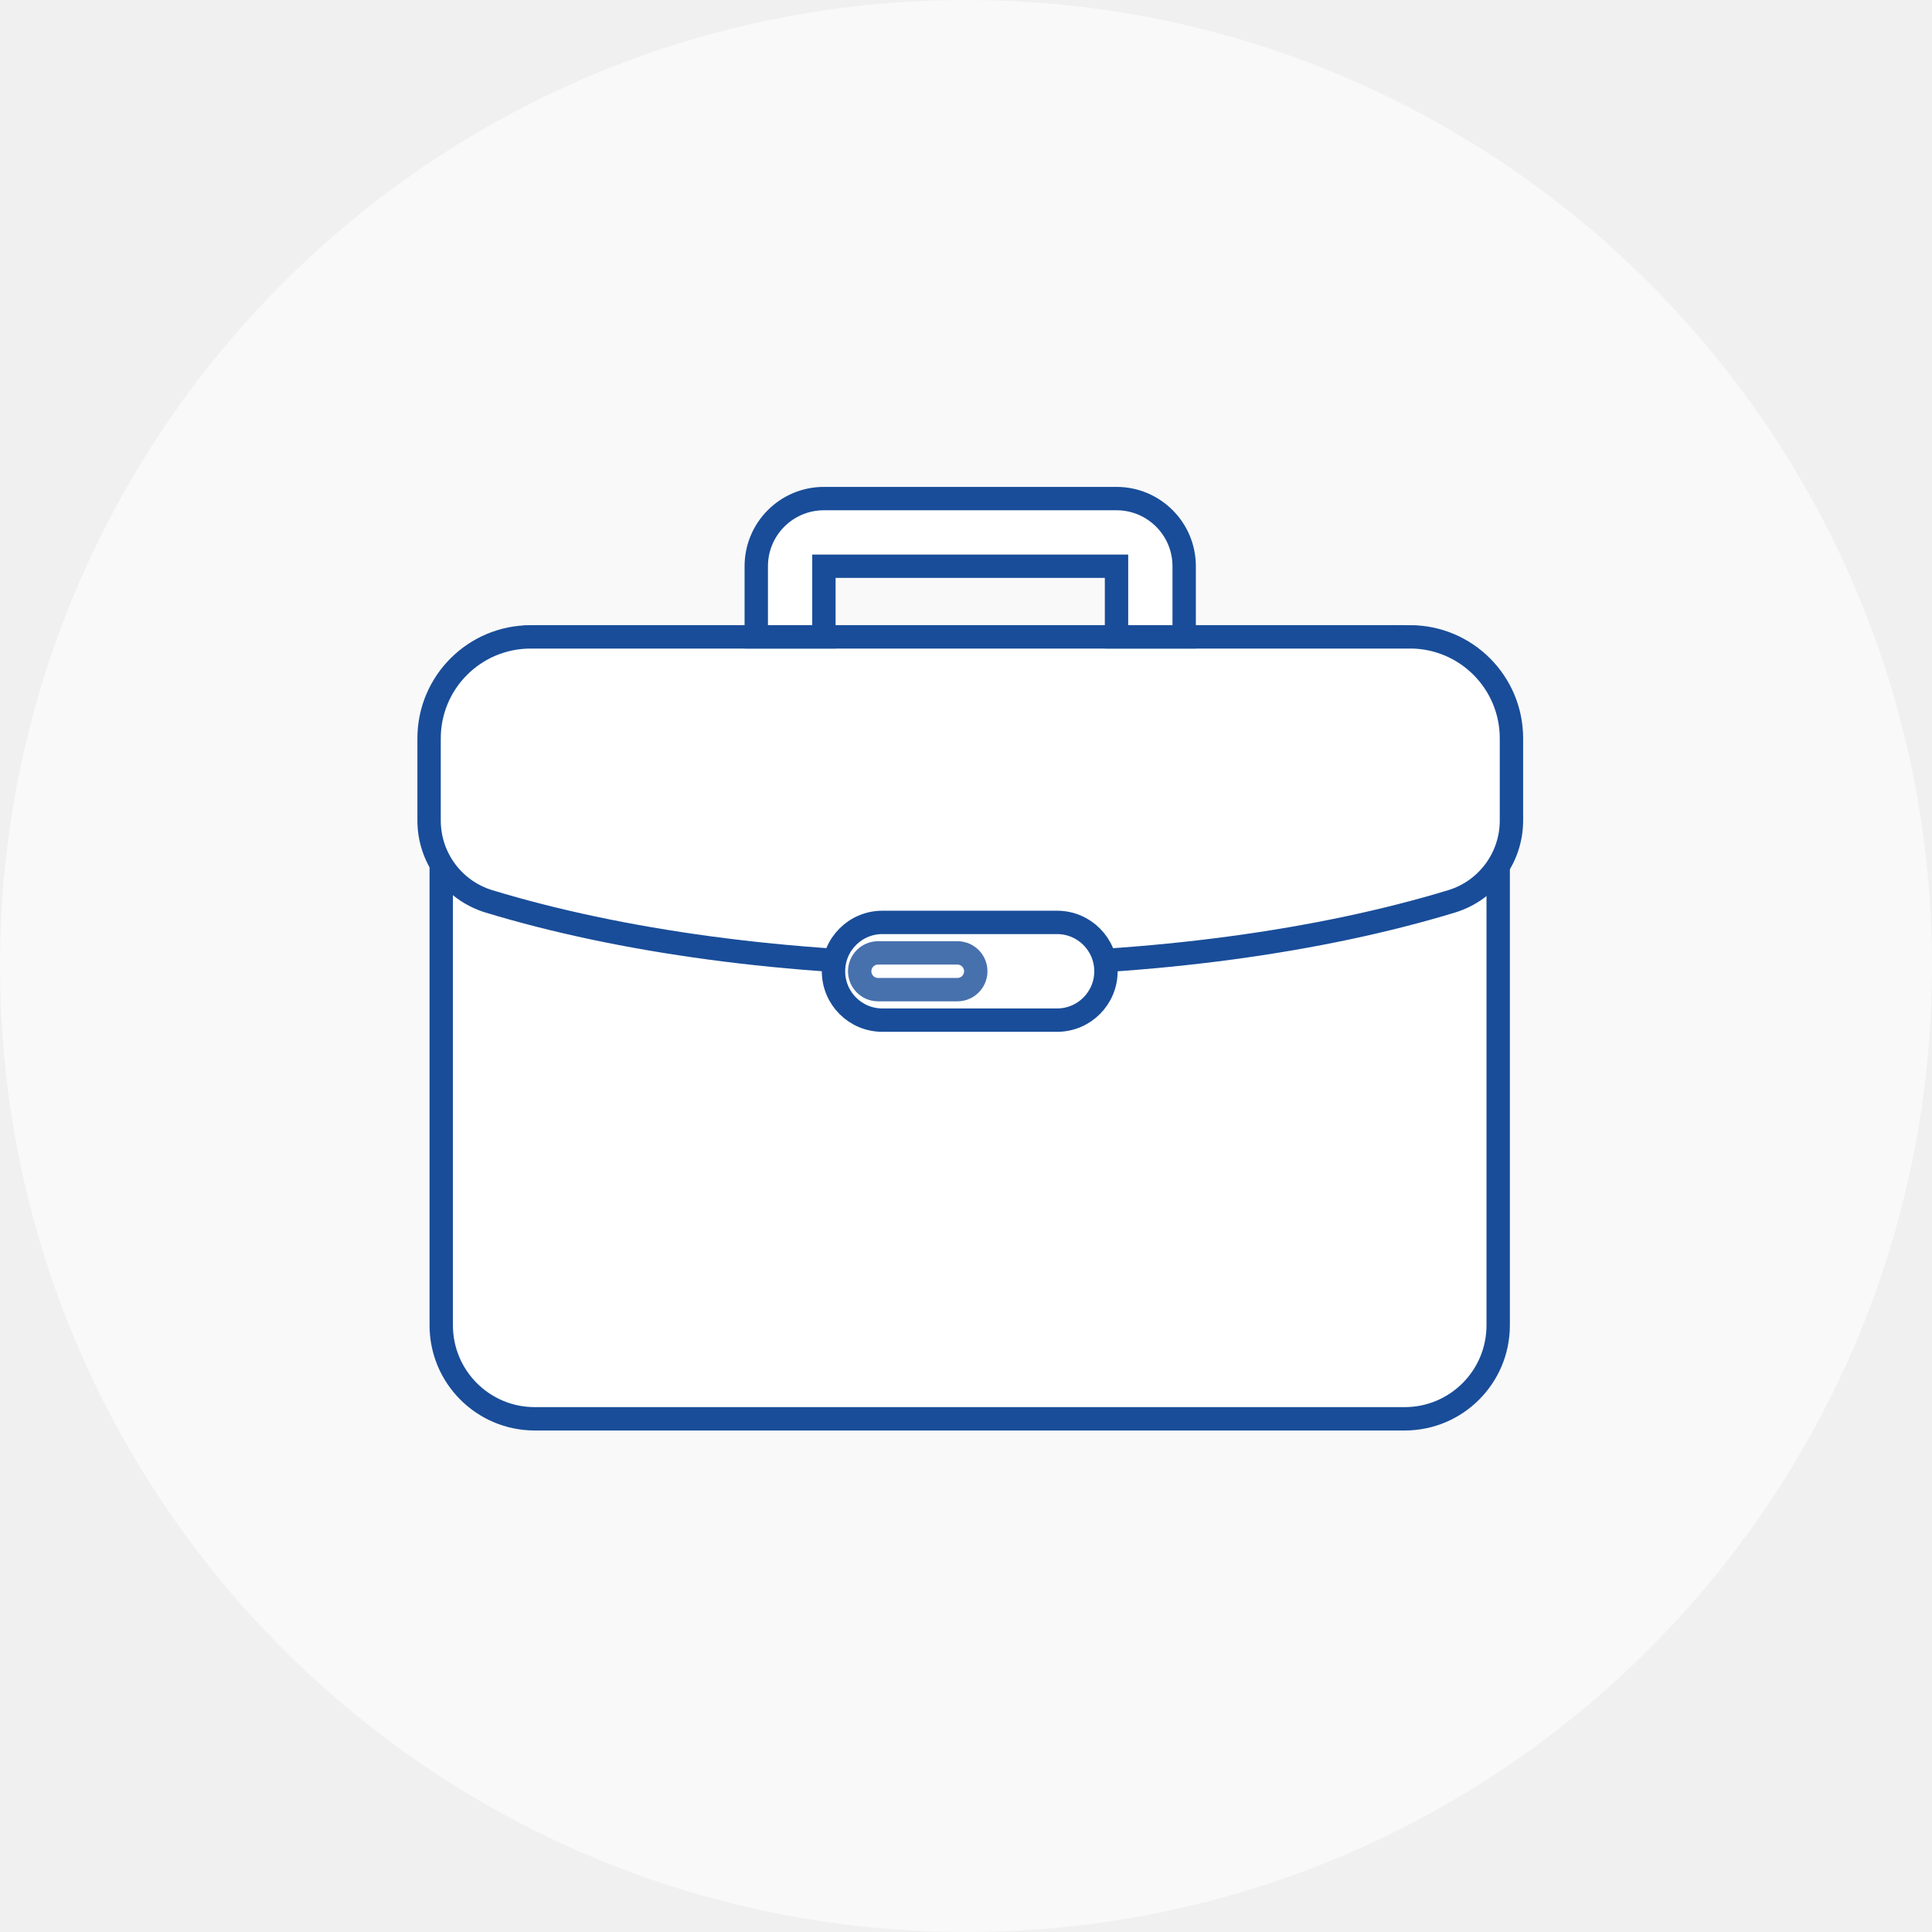
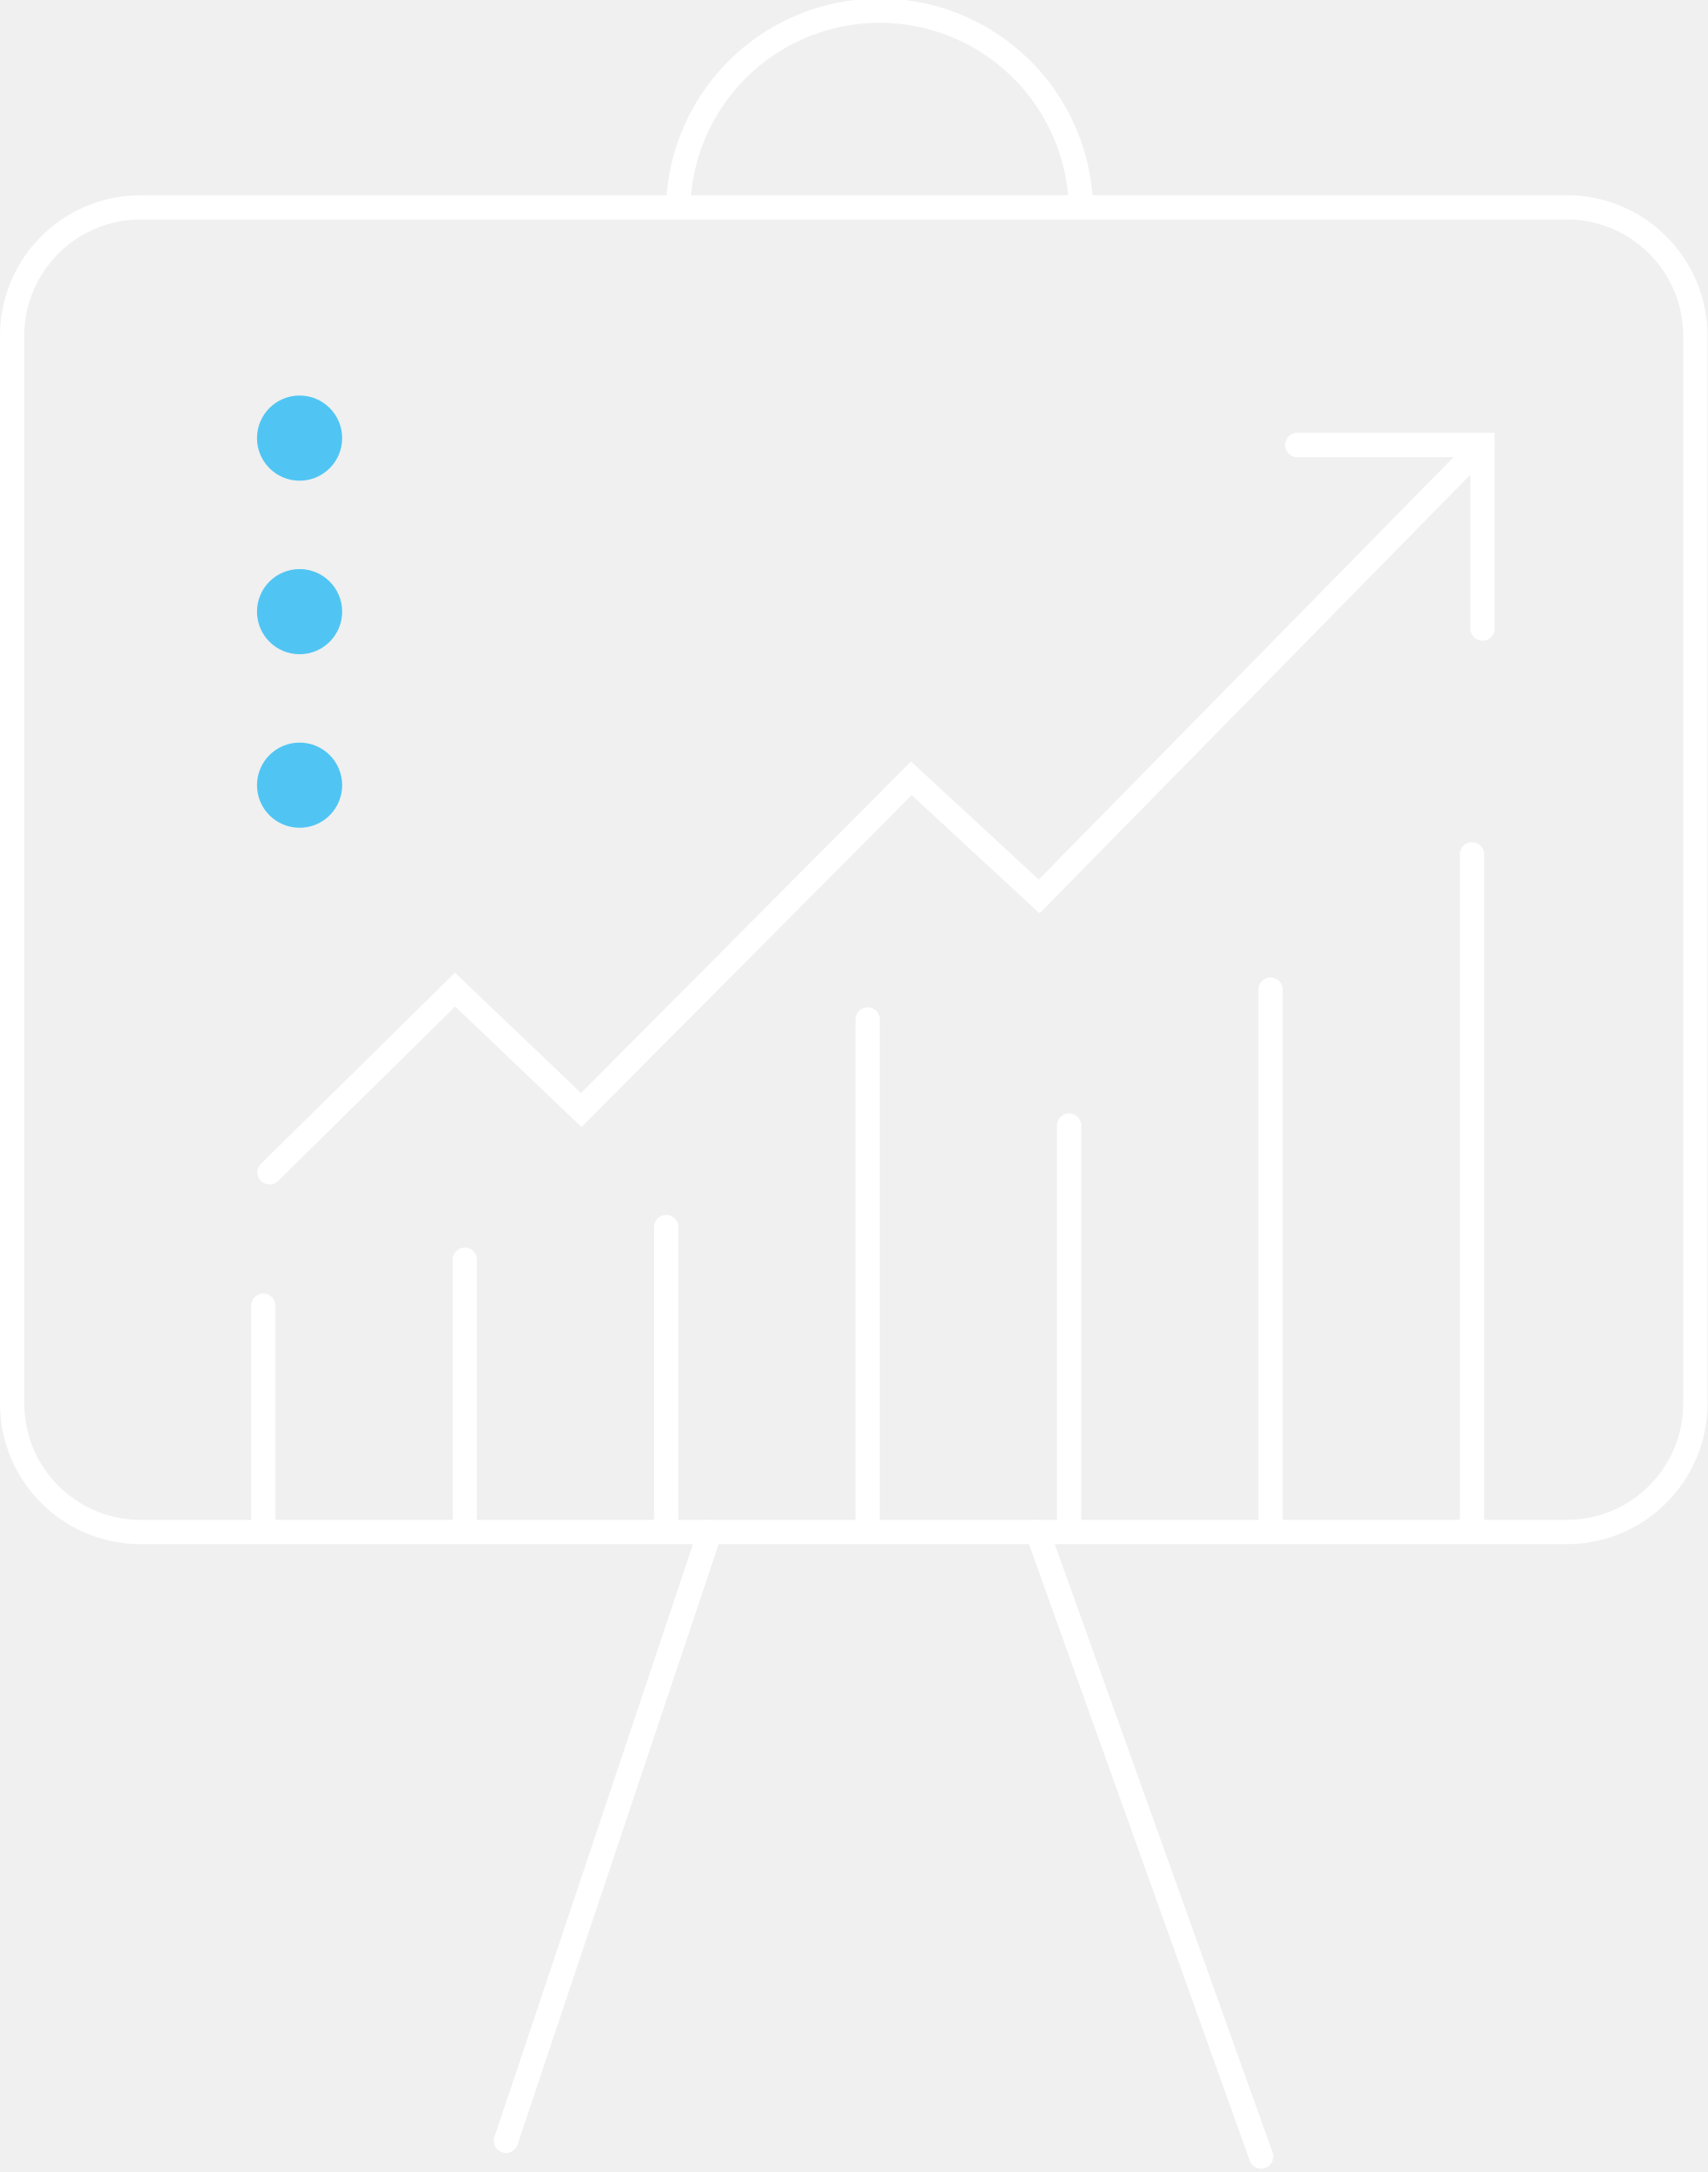
- <svg xmlns="http://www.w3.org/2000/svg" width="124" height="124" viewBox="0 0 124 124">
-   <g id="Group_553" data-name="Group 553" transform="translate(12213 4801)">
-     <circle id="Ellipse_756" data-name="Ellipse 756" cx="62" cy="62" r="62" transform="translate(-12213 -4801)" fill="#fff" opacity="0.57" />
-     <g id="Group_547" data-name="Group 547" transform="translate(7841.068 -2124.585)">
-       <rect id="Rectangle_1137" data-name="Rectangle 1137" width="67.837" height="50.188" rx="6" transform="translate(-20025.748 -2635.541)" fill="#fff" stroke="#194d99" stroke-width="1.5" />
-       <path id="Path_12703" data-name="Path 12703" d="M165.428,251.4H108.985a6.513,6.513,0,0,0-6.513,6.513v5.257a5.423,5.423,0,0,0,3.825,5.2c8.366,2.546,19.145,4.079,30.909,4.079s22.543-1.533,30.909-4.079a5.423,5.423,0,0,0,3.825-5.2V257.91a6.513,6.513,0,0,0-6.513-6.513Z" transform="translate(-20129 -2886.938)" fill="#fff" stroke="#194d99" stroke-width="1.5" />
-       <rect id="Rectangle_1138" data-name="Rectangle 1138" width="17.487" height="6.272" rx="3.136" transform="translate(-20000.572 -2617.213)" fill="#fff" stroke="#194d99" stroke-width="1.5" />
-       <path id="Path_12704" data-name="Path 12704" d="M146.6,243.459v-4.532h18.78v4.532h4.342v-4.532a4.342,4.342,0,0,0-4.342-4.342H146.6a4.342,4.342,0,0,0-4.342,4.342v4.532Z" transform="translate(-20147.787 -2879)" fill="#fff" stroke="#194d99" stroke-width="1.5" />
-       <rect id="Rectangle_1139" data-name="Rectangle 1139" width="7.45" height="2.358" rx="1.179" transform="translate(-19998.891 -2615.256)" fill="#fff" stroke="#194d99" stroke-width="1.5" opacity="0.8" />
-     </g>
+ <svg xmlns="http://www.w3.org/2000/svg" width="156.706" height="199.334" viewBox="0 0 156.706 199.334">
+   <g id="Group_325" data-name="Group 325" transform="translate(-2185.208 -433.844)">
+     <rect id="Rectangle_689" data-name="Rectangle 689" width="154.479" height="121.568" rx="11.79" transform="translate(2186.322 452.875)" fill="none" stroke="#fff" stroke-miterlimit="10" stroke-width="2.228" />
+     <path id="Path_355" data-name="Path 355" d="M2247.442,453.447a18.489,18.489,0,1,1,36.977,0" fill="none" stroke="#fff" stroke-miterlimit="10" stroke-width="2.228" />
+     <circle id="Ellipse_610" data-name="Ellipse 610" cx="3.908" cy="3.908" r="3.908" transform="translate(2208.795 470.144)" fill="#50c5f3" />
+     <circle id="Ellipse_611" data-name="Ellipse 611" cx="3.908" cy="3.908" r="3.908" transform="translate(2208.795 486.07)" fill="#50c5f3" />
+     <circle id="Ellipse_612" data-name="Ellipse 612" cx="3.908" cy="3.908" r="3.908" transform="translate(2208.795 501.996)" fill="#50c5f3" />
+     <line id="Line_55" data-name="Line 55" y1="20.547" transform="translate(2209.373 553.673)" fill="#fff" stroke="#fff" stroke-linecap="round" stroke-miterlimit="10" stroke-width="2.228" />
+     <line id="Line_56" data-name="Line 56" y1="24.767" transform="translate(2227.862 549.453)" fill="#fff" stroke="#fff" stroke-linecap="round" stroke-miterlimit="10" stroke-width="2.228" />
+     <line id="Line_57" data-name="Line 57" y1="27.763" transform="translate(2246.35 546.457)" fill="#fff" stroke="#fff" stroke-linecap="round" stroke-miterlimit="10" stroke-width="2.228" />
+     <line id="Line_58" data-name="Line 58" y1="46.819" transform="translate(2264.839 527.401)" fill="#fff" stroke="#fff" stroke-linecap="round" stroke-miterlimit="10" stroke-width="2.228" />
+     <line id="Line_59" data-name="Line 59" y1="37.08" transform="translate(2283.327 537.14)" fill="#fff" stroke="#fff" stroke-linecap="round" stroke-miterlimit="10" stroke-width="2.228" />
+     <line id="Line_60" data-name="Line 60" y1="49.554" transform="translate(2301.816 524.666)" fill="#fff" stroke="#fff" stroke-linecap="round" stroke-miterlimit="10" stroke-width="2.228" />
+     <line id="Line_61" data-name="Line 61" y1="61.967" transform="translate(2320.304 512.253)" fill="#fff" stroke="#fff" stroke-linecap="round" stroke-miterlimit="10" stroke-width="2.228" />
+     <path id="Path_356" data-name="Path 356" d="M2321.27,474.682l-40.689,41.432-11.732-10.841-30.294,30.443-11.583-11.051-17.026,16.773" fill="none" stroke="#fff" stroke-linecap="round" stroke-miterlimit="10" stroke-width="2.228" />
+     <path id="Path_357" data-name="Path 357" d="M2304.266,474.682h17v16.855" fill="none" stroke="#fff" stroke-linecap="round" stroke-miterlimit="10" stroke-width="2.228" />
+     <line id="Line_62" data-name="Line 62" x1="18.711" y2="55.87" transform="translate(2231.648 574.443)" fill="none" stroke="#fff" stroke-linecap="round" stroke-miterlimit="10" stroke-width="2.228" />
+     <line id="Line_63" data-name="Line 63" x2="20.525" y2="57.311" transform="translate(2280.431 574.443)" fill="none" stroke="#fff" stroke-linecap="round" stroke-miterlimit="10" stroke-width="2.228" />
  </g>
</svg>
